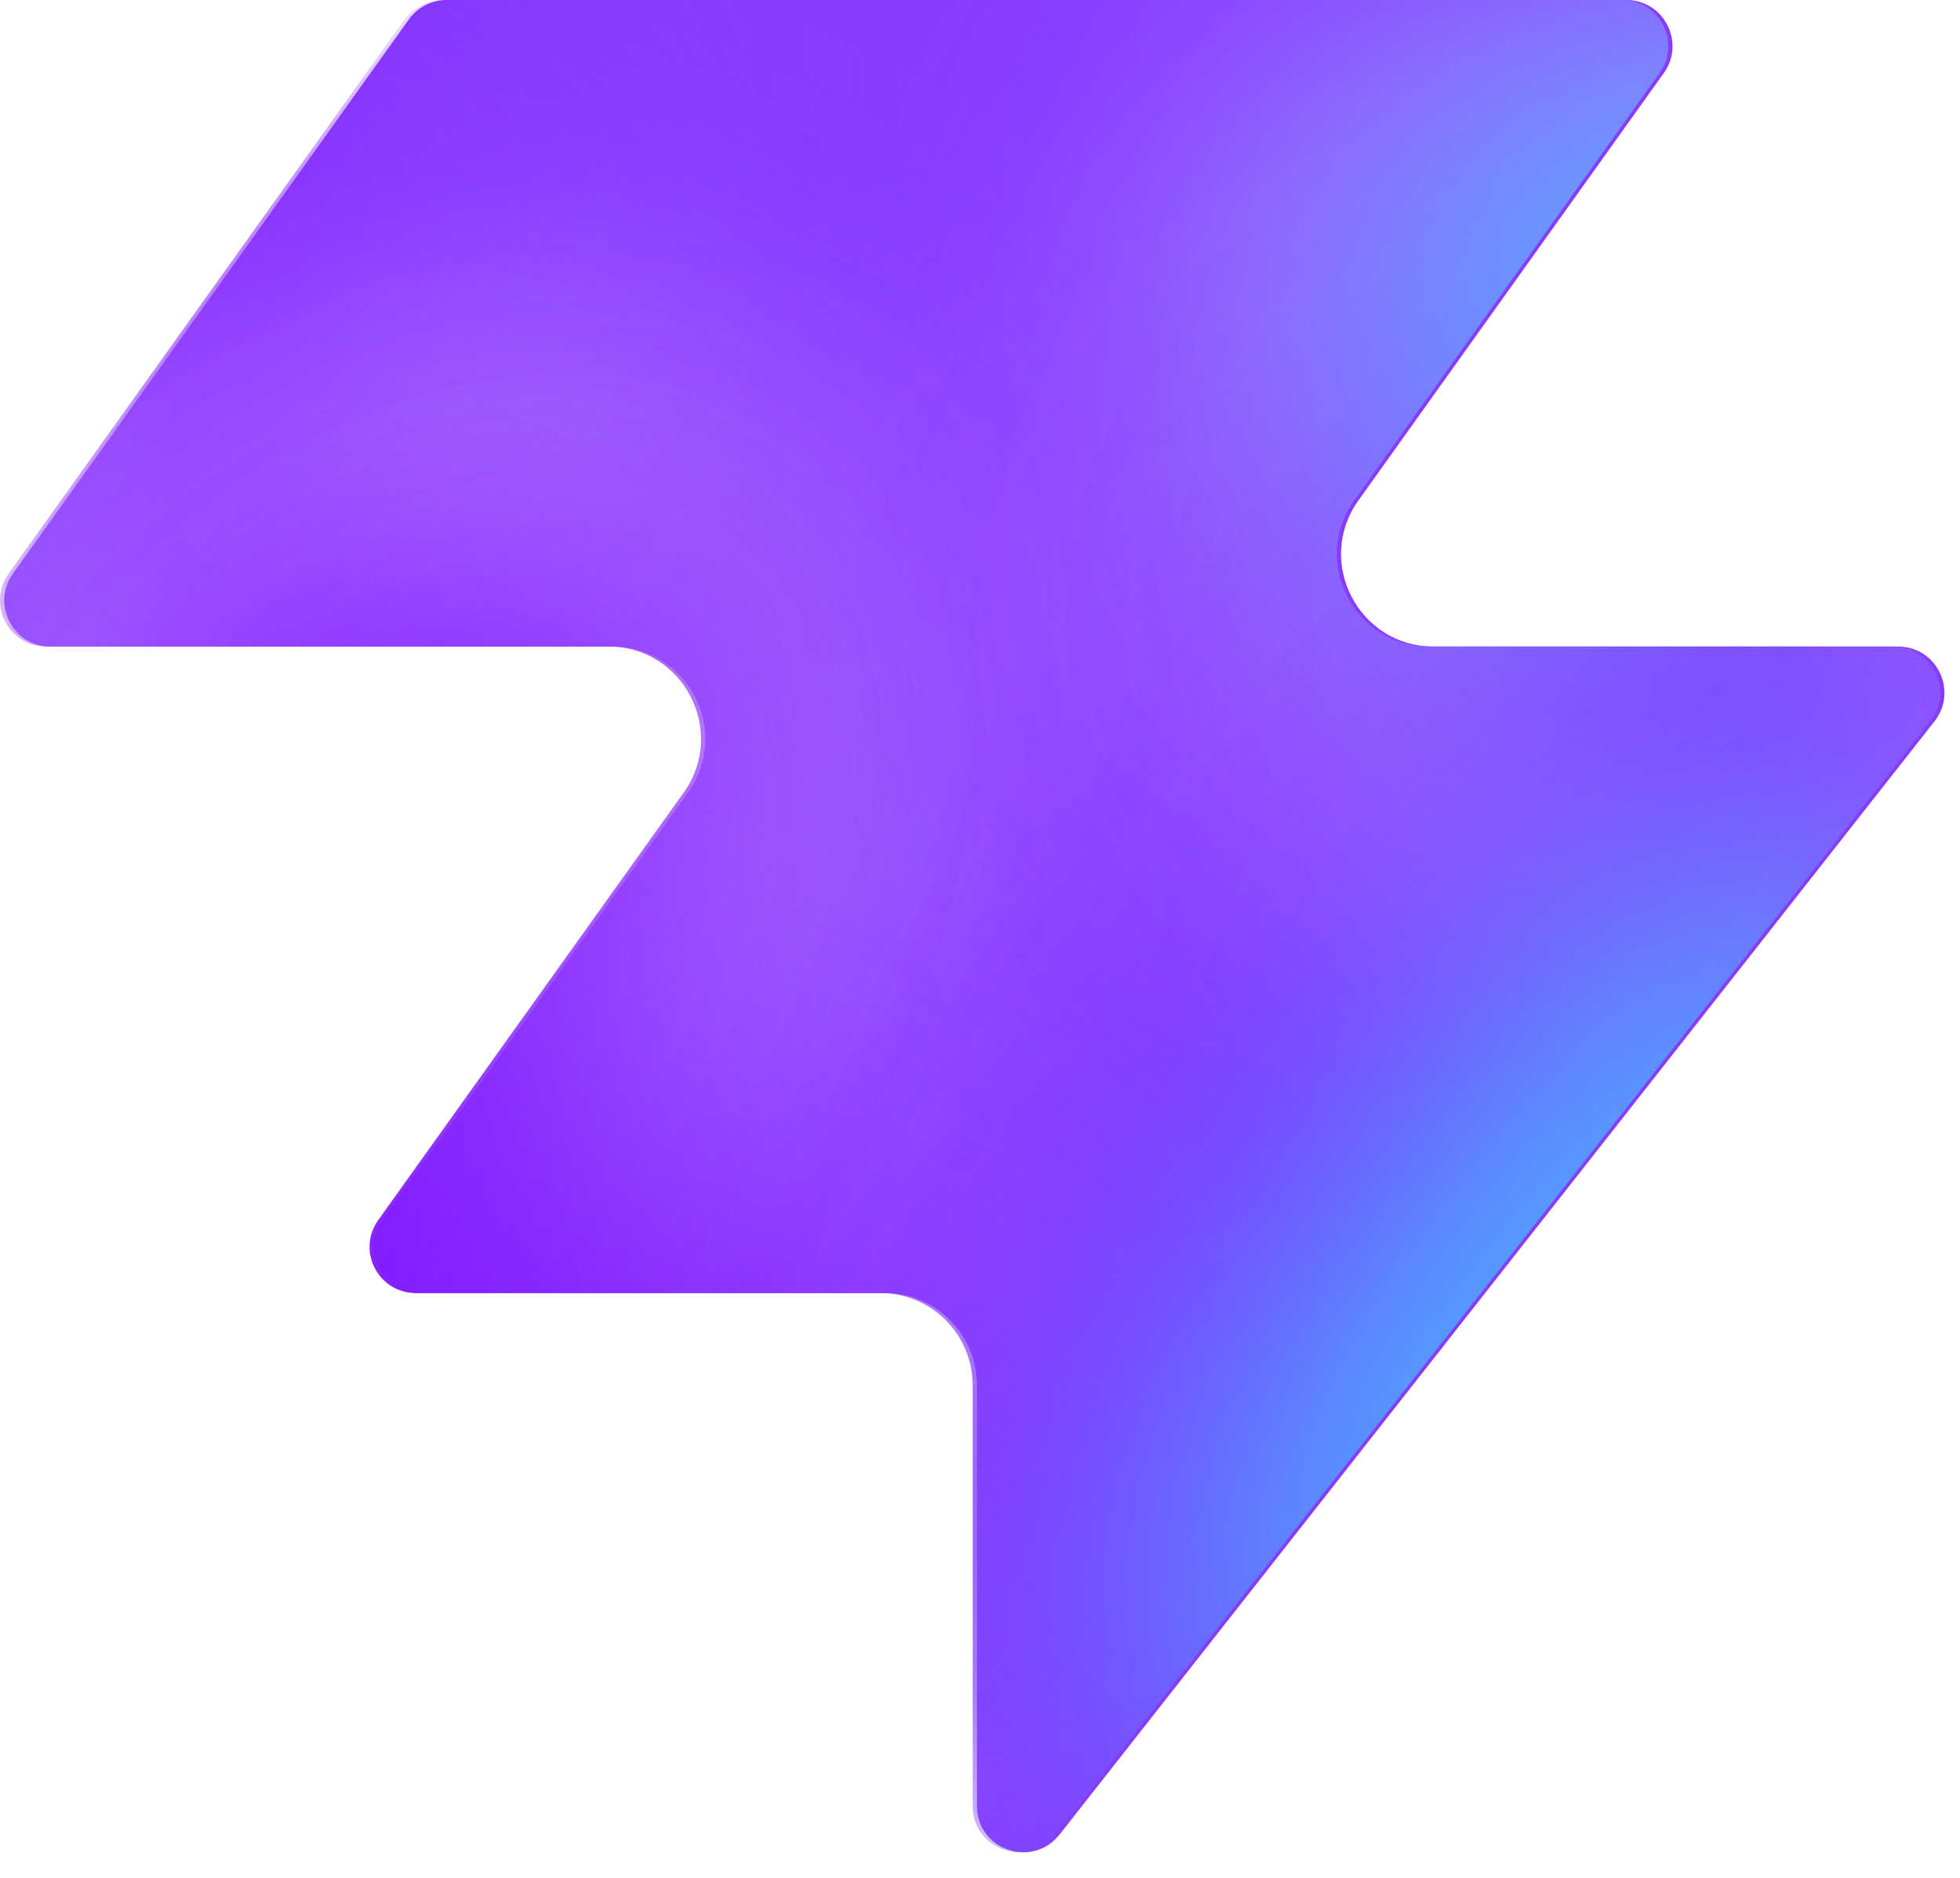
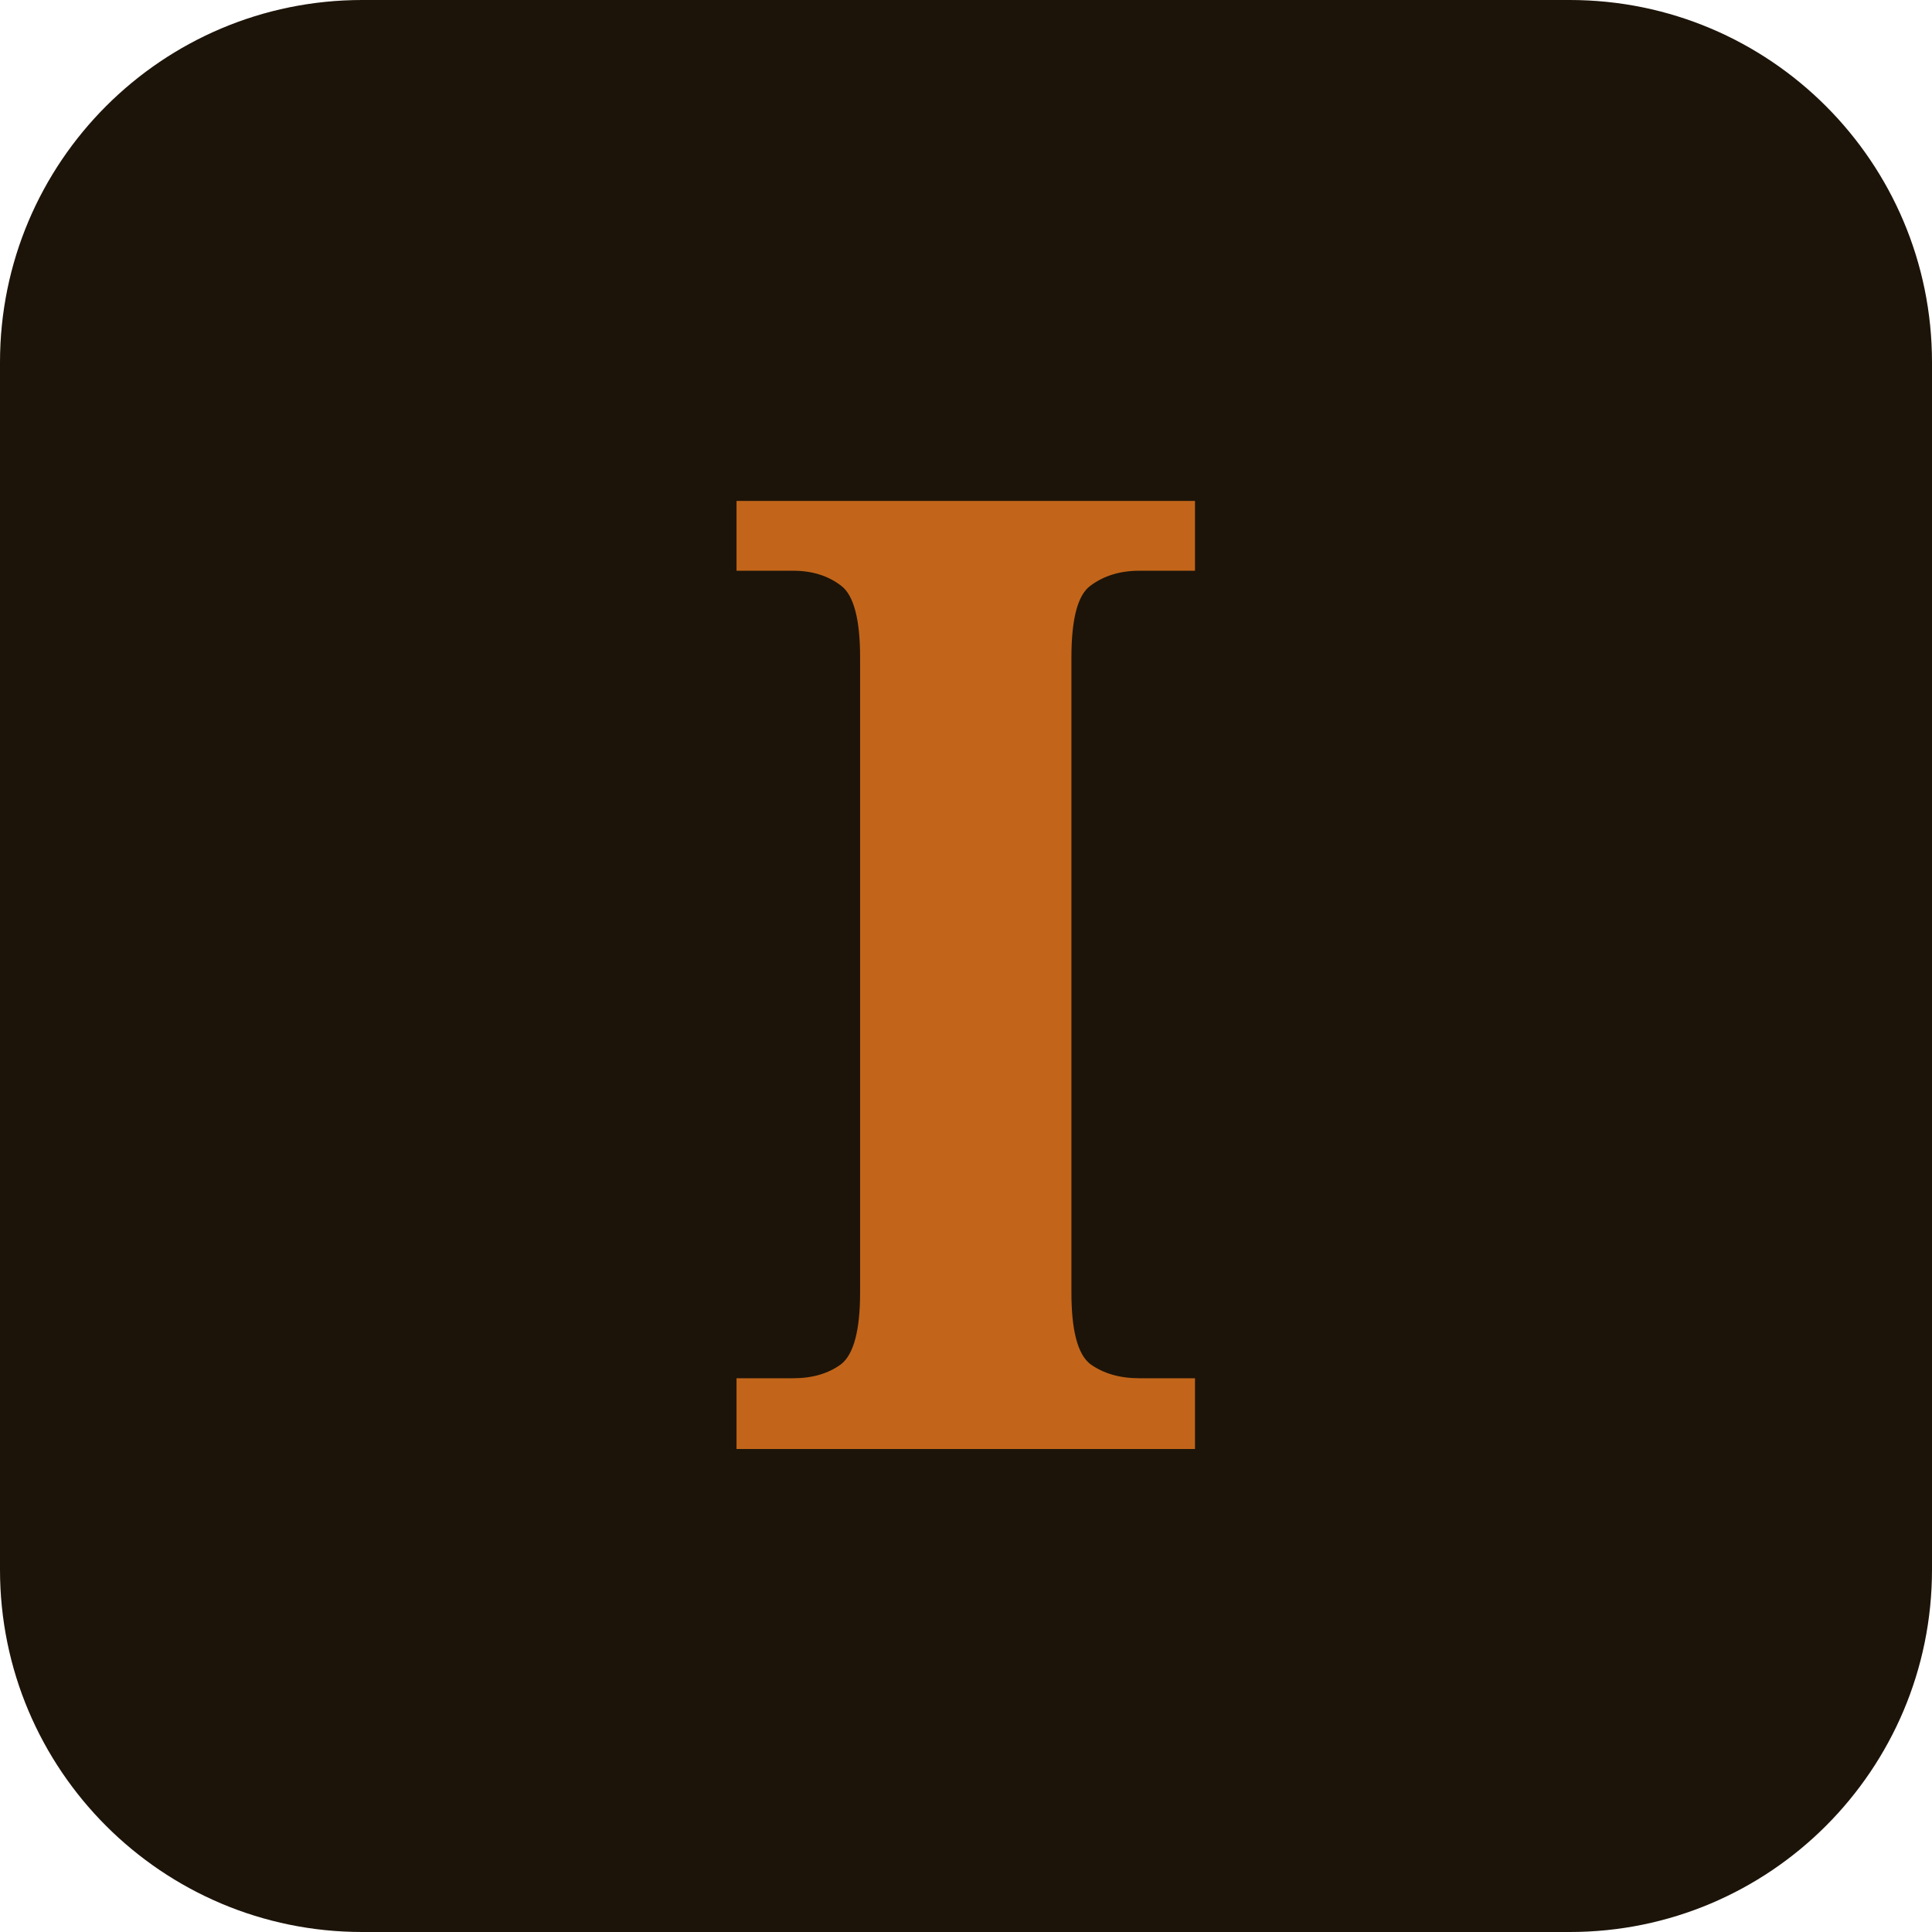
- <svg xmlns="http://www.w3.org/2000/svg" width="48" height="46" fill="none" viewBox="0 0 48 46">
-   <path fill="#863bff" d="M25.946 44.938c-.664.845-2.021.375-2.021-.698V33.937a2.26 2.26 0 0 0-2.262-2.262H10.287c-.92 0-1.456-1.04-.92-1.788l7.48-10.471c1.07-1.497 0-3.578-1.842-3.578H1.237c-.92 0-1.456-1.04-.92-1.788L10.013.474c.214-.297.556-.474.92-.474h28.894c.92 0 1.456 1.04.92 1.788l-7.48 10.471c-1.07 1.498 0 3.579 1.842 3.579h11.377c.943 0 1.473 1.088.89 1.83L25.947 44.94z" style="fill:#863bff;fill:color(display-p3 .525 .23 1);fill-opacity:1" />
-   <mask id="a" width="48" height="46" x="0" y="0" maskUnits="userSpaceOnUse" style="mask-type:alpha">
-     <path fill="#000" d="M25.842 44.938c-.664.844-2.021.375-2.021-.698V33.937a2.26 2.26 0 0 0-2.262-2.262H10.183c-.92 0-1.456-1.04-.92-1.788l7.48-10.471c1.07-1.498 0-3.579-1.842-3.579H1.133c-.92 0-1.456-1.04-.92-1.787L9.91.473c.214-.297.556-.474.92-.474h28.894c.92 0 1.456 1.04.92 1.788l-7.48 10.471c-1.07 1.498 0 3.578 1.842 3.578h11.377c.943 0 1.473 1.088.89 1.832L25.843 44.94z" style="fill:#000;fill-opacity:1" />
-   </mask>
-   <g mask="url(#a)">
-     <g filter="url(#b)">
-       <ellipse cx="5.508" cy="14.704" fill="#ede6ff" rx="5.508" ry="14.704" style="fill:#ede6ff;fill:color(display-p3 .927 .903 1);fill-opacity:1" transform="matrix(.00324 1 1 -.00324 -4.47 31.516)" />
-     </g>
-     <g filter="url(#c)">
-       <ellipse cx="10.399" cy="29.851" fill="#ede6ff" rx="10.399" ry="29.851" style="fill:#ede6ff;fill:color(display-p3 .927 .903 1);fill-opacity:1" transform="matrix(.00324 1 1 -.00324 -39.328 7.883)" />
-     </g>
-     <g filter="url(#d)">
-       <ellipse cx="5.508" cy="30.487" fill="#7e14ff" rx="5.508" ry="30.487" style="fill:#7e14ff;fill:color(display-p3 .492 .077 1);fill-opacity:1" transform="rotate(89.814 -25.913 -14.639)scale(1 -1)" />
-     </g>
-     <g filter="url(#e)">
-       <ellipse cx="5.508" cy="30.599" fill="#7e14ff" rx="5.508" ry="30.599" style="fill:#7e14ff;fill:color(display-p3 .492 .077 1);fill-opacity:1" transform="rotate(89.814 -32.644 -3.334)scale(1 -1)" />
-     </g>
-     <g filter="url(#f)">
-       <ellipse cx="5.508" cy="30.599" fill="#7e14ff" rx="5.508" ry="30.599" style="fill:#7e14ff;fill:color(display-p3 .492 .077 1);fill-opacity:1" transform="matrix(.00324 1 1 -.00324 -34.34 30.47)" />
-     </g>
-     <g filter="url(#g)">
-       <ellipse cx="14.072" cy="22.078" fill="#ede6ff" rx="14.072" ry="22.078" style="fill:#ede6ff;fill:color(display-p3 .927 .903 1);fill-opacity:1" transform="rotate(93.35 24.506 48.493)scale(-1 1)" />
-     </g>
-     <g filter="url(#h)">
-       <ellipse cx="3.47" cy="21.501" fill="#7e14ff" rx="3.47" ry="21.501" style="fill:#7e14ff;fill:color(display-p3 .492 .077 1);fill-opacity:1" transform="rotate(89.009 28.708 47.59)scale(-1 1)" />
-     </g>
-     <g filter="url(#i)">
-       <ellipse cx="3.47" cy="21.501" fill="#7e14ff" rx="3.47" ry="21.501" style="fill:#7e14ff;fill:color(display-p3 .492 .077 1);fill-opacity:1" transform="rotate(89.009 28.708 47.59)scale(-1 1)" />
-     </g>
-     <g filter="url(#j)">
-       <ellipse cx=".387" cy="8.972" fill="#7e14ff" rx="4.407" ry="29.108" style="fill:#7e14ff;fill:color(display-p3 .492 .077 1);fill-opacity:1" transform="rotate(39.51 .387 8.972)" />
-     </g>
-     <g filter="url(#k)">
-       <ellipse cx="47.523" cy="-6.092" fill="#7e14ff" rx="4.407" ry="29.108" style="fill:#7e14ff;fill:color(display-p3 .492 .077 1);fill-opacity:1" transform="rotate(37.892 47.523 -6.092)" />
-     </g>
-     <g filter="url(#l)">
-       <ellipse cx="41.412" cy="6.333" fill="#47bfff" rx="5.971" ry="9.665" style="fill:#47bfff;fill:color(display-p3 .28 .748 1);fill-opacity:1" transform="rotate(37.892 41.412 6.333)" />
-     </g>
-     <g filter="url(#m)">
-       <ellipse cx="-1.879" cy="38.332" fill="#7e14ff" rx="4.407" ry="29.108" style="fill:#7e14ff;fill:color(display-p3 .492 .077 1);fill-opacity:1" transform="rotate(37.892 -1.88 38.332)" />
-     </g>
-     <g filter="url(#n)">
-       <ellipse cx="-1.879" cy="38.332" fill="#7e14ff" rx="4.407" ry="29.108" style="fill:#7e14ff;fill:color(display-p3 .492 .077 1);fill-opacity:1" transform="rotate(37.892 -1.88 38.332)" />
-     </g>
-     <g filter="url(#o)">
-       <ellipse cx="35.651" cy="29.907" fill="#7e14ff" rx="4.407" ry="29.108" style="fill:#7e14ff;fill:color(display-p3 .492 .077 1);fill-opacity:1" transform="rotate(37.892 35.651 29.907)" />
-     </g>
-     <g filter="url(#p)">
-       <ellipse cx="38.418" cy="32.4" fill="#47bfff" rx="5.971" ry="15.297" style="fill:#47bfff;fill:color(display-p3 .28 .748 1);fill-opacity:1" transform="rotate(37.892 38.418 32.4)" />
-     </g>
-   </g>
-   <defs>
-     <filter id="b" width="60.045" height="41.654" x="-19.77" y="16.149" color-interpolation-filters="sRGB" filterUnits="userSpaceOnUse">
-       <feFlood flood-opacity="0" result="BackgroundImageFix" />
-       <feBlend in="SourceGraphic" in2="BackgroundImageFix" result="shape" />
-       <feGaussianBlur result="effect1_foregroundBlur_2002_17158" stdDeviation="7.659" />
-     </filter>
-     <filter id="c" width="90.34" height="51.437" x="-54.613" y="-7.533" color-interpolation-filters="sRGB" filterUnits="userSpaceOnUse">
-       <feFlood flood-opacity="0" result="BackgroundImageFix" />
-       <feBlend in="SourceGraphic" in2="BackgroundImageFix" result="shape" />
-       <feGaussianBlur result="effect1_foregroundBlur_2002_17158" stdDeviation="7.659" />
-     </filter>
-     <filter id="d" width="79.355" height="29.4" x="-49.64" y="2.03" color-interpolation-filters="sRGB" filterUnits="userSpaceOnUse">
-       <feFlood flood-opacity="0" result="BackgroundImageFix" />
-       <feBlend in="SourceGraphic" in2="BackgroundImageFix" result="shape" />
-       <feGaussianBlur result="effect1_foregroundBlur_2002_17158" stdDeviation="4.596" />
-     </filter>
-     <filter id="e" width="79.579" height="29.4" x="-45.045" y="20.029" color-interpolation-filters="sRGB" filterUnits="userSpaceOnUse">
-       <feFlood flood-opacity="0" result="BackgroundImageFix" />
-       <feBlend in="SourceGraphic" in2="BackgroundImageFix" result="shape" />
-       <feGaussianBlur result="effect1_foregroundBlur_2002_17158" stdDeviation="4.596" />
-     </filter>
-     <filter id="f" width="79.579" height="29.4" x="-43.513" y="21.178" color-interpolation-filters="sRGB" filterUnits="userSpaceOnUse">
-       <feFlood flood-opacity="0" result="BackgroundImageFix" />
-       <feBlend in="SourceGraphic" in2="BackgroundImageFix" result="shape" />
-       <feGaussianBlur result="effect1_foregroundBlur_2002_17158" stdDeviation="4.596" />
-     </filter>
-     <filter id="g" width="74.749" height="58.852" x="15.756" y="-17.901" color-interpolation-filters="sRGB" filterUnits="userSpaceOnUse">
-       <feFlood flood-opacity="0" result="BackgroundImageFix" />
-       <feBlend in="SourceGraphic" in2="BackgroundImageFix" result="shape" />
-       <feGaussianBlur result="effect1_foregroundBlur_2002_17158" stdDeviation="7.659" />
-     </filter>
-     <filter id="h" width="61.377" height="25.362" x="23.548" y="2.284" color-interpolation-filters="sRGB" filterUnits="userSpaceOnUse">
-       <feFlood flood-opacity="0" result="BackgroundImageFix" />
-       <feBlend in="SourceGraphic" in2="BackgroundImageFix" result="shape" />
-       <feGaussianBlur result="effect1_foregroundBlur_2002_17158" stdDeviation="4.596" />
-     </filter>
-     <filter id="i" width="61.377" height="25.362" x="23.548" y="2.284" color-interpolation-filters="sRGB" filterUnits="userSpaceOnUse">
-       <feFlood flood-opacity="0" result="BackgroundImageFix" />
-       <feBlend in="SourceGraphic" in2="BackgroundImageFix" result="shape" />
-       <feGaussianBlur result="effect1_foregroundBlur_2002_17158" stdDeviation="4.596" />
-     </filter>
-     <filter id="j" width="56.045" height="63.649" x="-27.636" y="-22.853" color-interpolation-filters="sRGB" filterUnits="userSpaceOnUse">
-       <feFlood flood-opacity="0" result="BackgroundImageFix" />
-       <feBlend in="SourceGraphic" in2="BackgroundImageFix" result="shape" />
-       <feGaussianBlur result="effect1_foregroundBlur_2002_17158" stdDeviation="4.596" />
-     </filter>
-     <filter id="k" width="54.814" height="64.646" x="20.116" y="-38.415" color-interpolation-filters="sRGB" filterUnits="userSpaceOnUse">
-       <feFlood flood-opacity="0" result="BackgroundImageFix" />
-       <feBlend in="SourceGraphic" in2="BackgroundImageFix" result="shape" />
-       <feGaussianBlur result="effect1_foregroundBlur_2002_17158" stdDeviation="4.596" />
-     </filter>
-     <filter id="l" width="33.541" height="35.313" x="24.641" y="-11.323" color-interpolation-filters="sRGB" filterUnits="userSpaceOnUse">
-       <feFlood flood-opacity="0" result="BackgroundImageFix" />
-       <feBlend in="SourceGraphic" in2="BackgroundImageFix" result="shape" />
-       <feGaussianBlur result="effect1_foregroundBlur_2002_17158" stdDeviation="4.596" />
-     </filter>
-     <filter id="m" width="54.814" height="64.646" x="-29.286" y="6.009" color-interpolation-filters="sRGB" filterUnits="userSpaceOnUse">
-       <feFlood flood-opacity="0" result="BackgroundImageFix" />
-       <feBlend in="SourceGraphic" in2="BackgroundImageFix" result="shape" />
-       <feGaussianBlur result="effect1_foregroundBlur_2002_17158" stdDeviation="4.596" />
-     </filter>
-     <filter id="n" width="54.814" height="64.646" x="-29.286" y="6.009" color-interpolation-filters="sRGB" filterUnits="userSpaceOnUse">
-       <feFlood flood-opacity="0" result="BackgroundImageFix" />
-       <feBlend in="SourceGraphic" in2="BackgroundImageFix" result="shape" />
-       <feGaussianBlur result="effect1_foregroundBlur_2002_17158" stdDeviation="4.596" />
-     </filter>
-     <filter id="o" width="54.814" height="64.646" x="8.244" y="-2.416" color-interpolation-filters="sRGB" filterUnits="userSpaceOnUse">
-       <feFlood flood-opacity="0" result="BackgroundImageFix" />
-       <feBlend in="SourceGraphic" in2="BackgroundImageFix" result="shape" />
-       <feGaussianBlur result="effect1_foregroundBlur_2002_17158" stdDeviation="4.596" />
-     </filter>
-     <filter id="p" width="39.409" height="43.623" x="18.713" y="10.588" color-interpolation-filters="sRGB" filterUnits="userSpaceOnUse">
-       <feFlood flood-opacity="0" result="BackgroundImageFix" />
-       <feBlend in="SourceGraphic" in2="BackgroundImageFix" result="shape" />
-       <feGaussianBlur result="effect1_foregroundBlur_2002_17158" stdDeviation="4.596" />
-     </filter>
-   </defs>
+ <svg xmlns="http://www.w3.org/2000/svg" viewBox="0 0 32 32">
+   <rect width="32" height="32" rx="6" fill="#1C1409" />
+   <text x="16" y="24" font-family="Georgia, serif" font-size="22" font-weight="900" fill="#C2651A" text-anchor="middle">I</text>
</svg>
